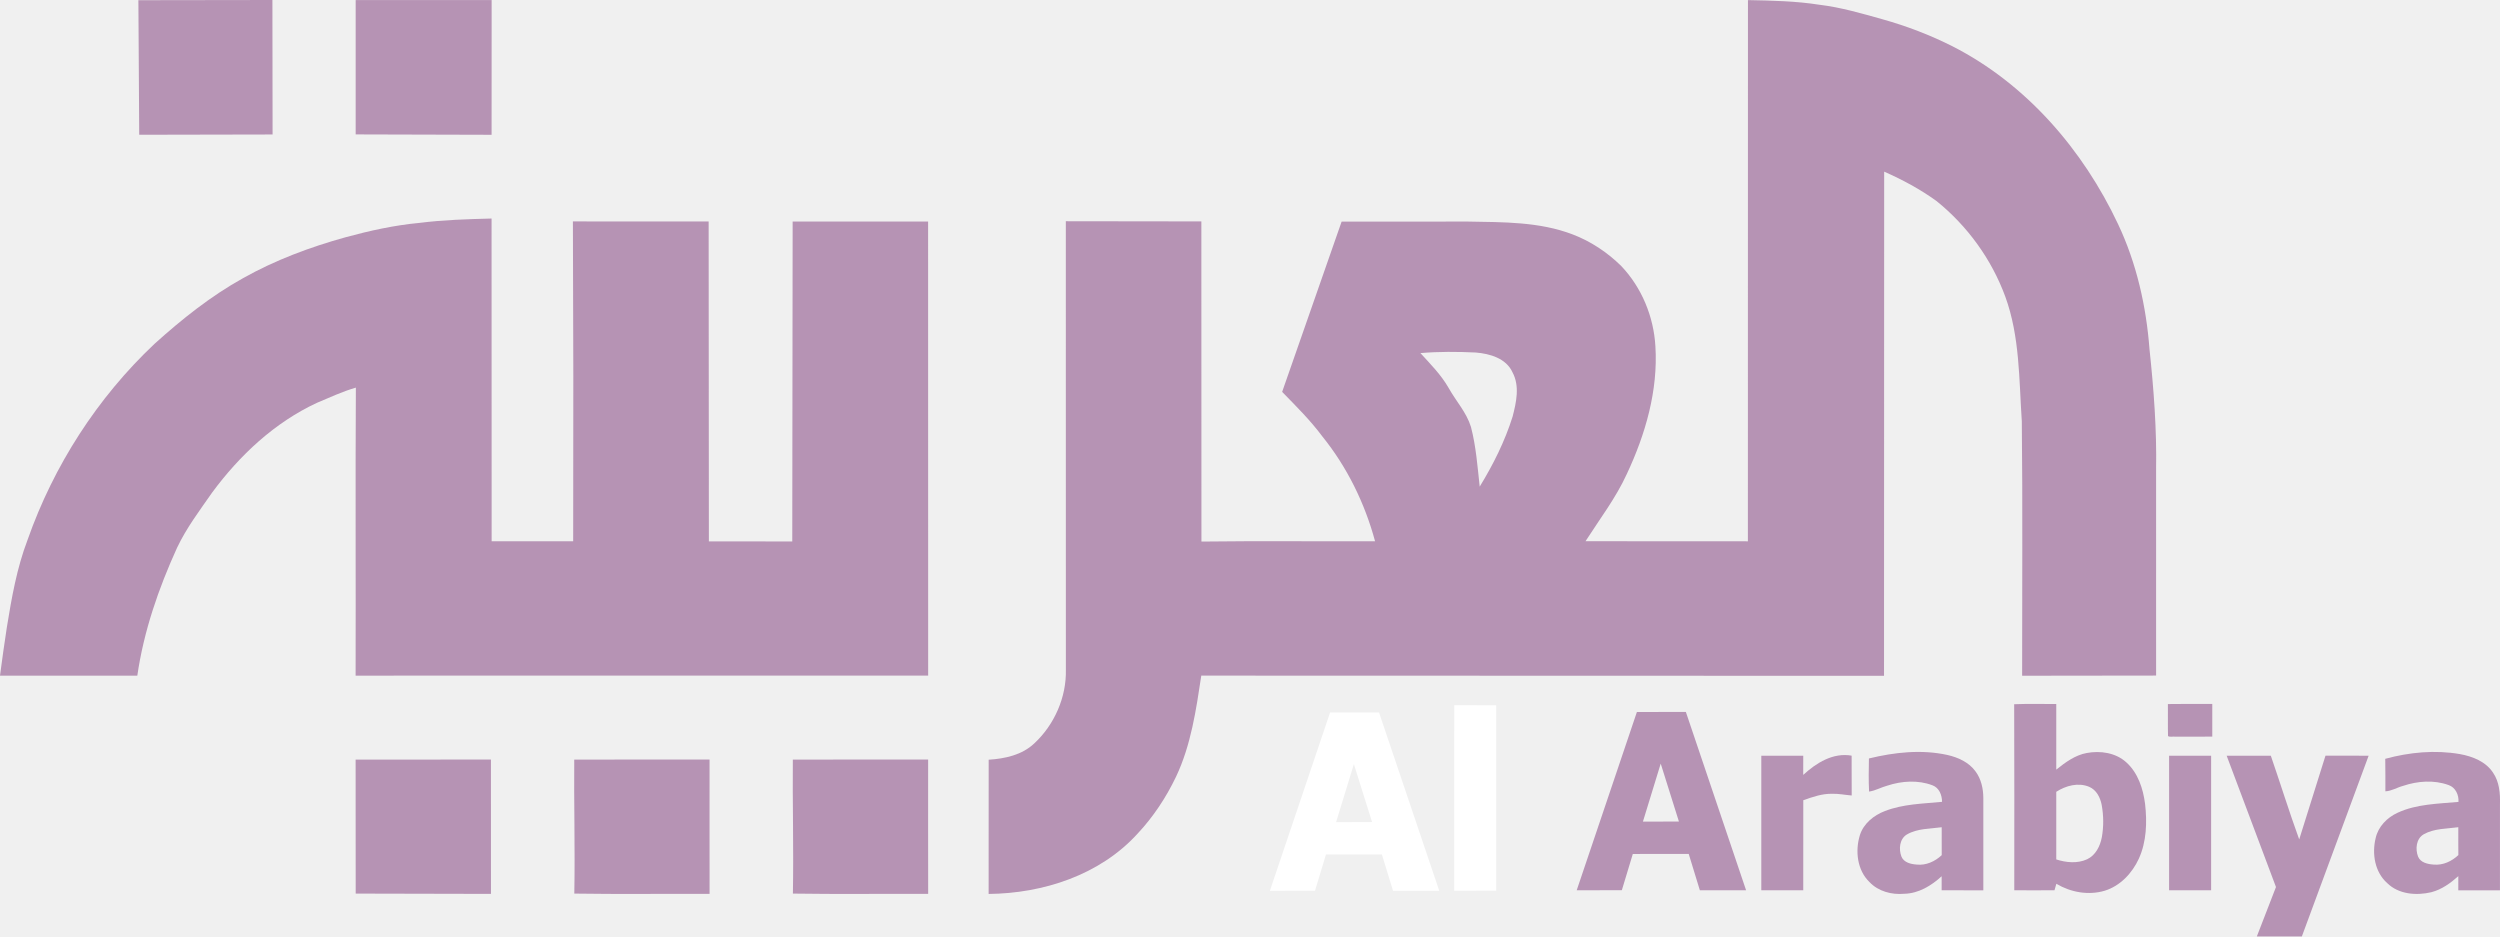
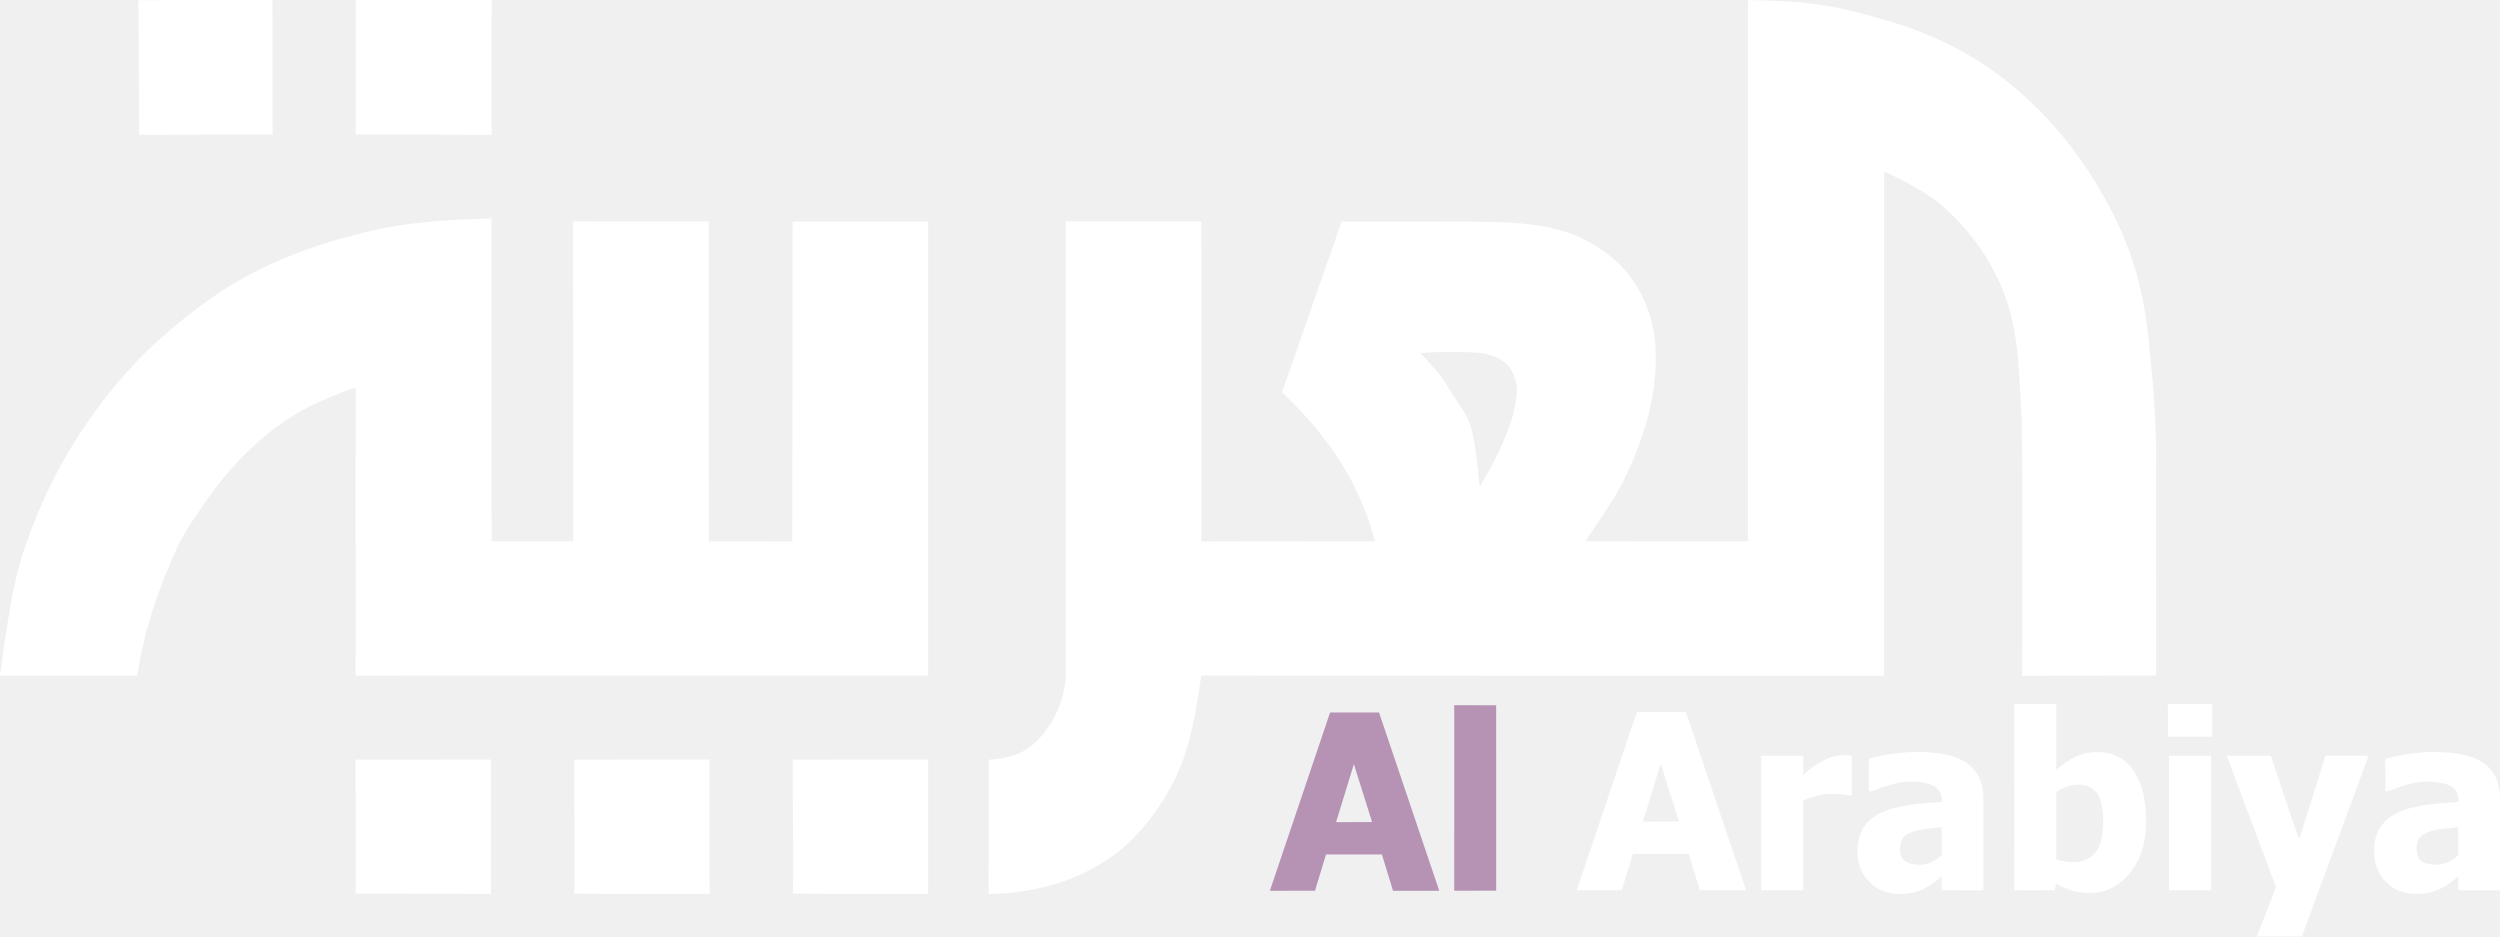
<svg xmlns="http://www.w3.org/2000/svg" id="svg2" width="435.09pt" height="162.99pt" version="1.1" viewBox="0 0 435.09 162.99">
-   <path id="path10" d="m24.083 0.035 23.326-0.035 0.031 23.405-23.211 0.048-0.145-23.418z" fill="#b693b4" />
-   <path id="path12" d="m61.899 0.013 23.664-4e-3 -9e-3 23.449-23.655-0.066v-23.378z" fill="#b693b4" />
-   <path id="path14" d="m304.21 0.017c4.147 0.084 8.316 0.163 12.428 0.809 3.743 0.449 7.366 1.513 10.99 2.529 4.191 1.179 8.285 2.735 12.173 4.701 12.855 6.544 22.727 18.018 28.818 30.951 3.228 6.825 4.904 14.293 5.475 21.795 0.739 6.962 1.271 13.954 1.143 20.964 0 11.935 0 23.871 4e-3 35.806l-23.317 0.031c-0.013-14.759 0.11-29.526-0.057-44.281-0.488-7.261-0.339-14.75-2.867-21.681-2.375-6.491-6.588-12.309-11.966-16.645-2.828-2.049-5.928-3.716-9.121-5.123l-0.026 87.744-118.82-0.035c-0.902 5.968-1.781 12.072-4.389 17.587-1.733 3.624-3.976 7.019-6.733 9.952-6.522 7.16-16.395 10.37-25.889 10.458l9e-3 -23.361c2.837-0.185 5.796-0.814 7.929-2.832 3.509-3.25 5.625-8.057 5.506-12.855l-9e-3 -78.029 23.589 0.031 0.013 55.719c10.071-0.132 20.146-0.013 30.217-0.057-1.79-6.632-4.873-12.925-9.2-18.273-2.076-2.793-4.552-5.238-6.97-7.722l10.352-29.636c7.349-0.018 14.702-0.013 22.05-4e-3 6.078 0.114 12.344 0.022 18.114 2.221 3.184 1.205 6.082 3.131 8.501 5.519 3.562 3.743 5.642 8.804 5.941 13.95 0.484 7.709-1.728 15.335-4.978 22.253-1.913 4.178-4.714 7.837-7.181 11.685 9.415 0.031 18.835-4e-3 28.255 0.018l0.013-94.186m-57.003 61.432c1.768 1.931 3.632 3.813 4.939 6.113 1.262 2.256 3.087 4.222 3.857 6.737 0.888 3.399 1.139 6.913 1.522 10.392 2.348-3.839 4.385-7.903 5.73-12.208 0.642-2.489 1.267-5.299-0.026-7.696-1.104-2.432-3.945-3.241-6.394-3.439-3.206-0.15-6.425-0.176-9.627 0.101z" fill="#b693b4" />
-   <path id="path16" d="m72.994 38.792c4.165-0.528 8.364-0.651 12.556-0.761l0.013 56.168h14.191l0.026-28.722-0.075-26.941 23.625 0.013 0.04 55.671 14.513 0.013 0.066-55.68 23.576 4e-3 4e-3 41.55 4e-3 37.469-99.644 9e-3c0.048-16.707-0.053-33.418 0.044-50.125-2.34 0.673-4.547 1.715-6.786 2.652-7.357 3.417-13.448 9.134-18.229 15.612-2.164 3.109-4.468 6.152-6.095 9.587-3.232 7.098-5.805 14.539-6.926 22.283l-23.897-9e-3c0.361-2.81 0.77-5.616 1.192-8.417 0.836-5.15 1.742-10.33 3.611-15.225 4.534-12.894 12.138-24.72 22.085-34.1 4.758-4.288 9.807-8.325 15.423-11.438 5.59-3.144 11.636-5.392 17.802-7.107 4.222-1.152 8.514-2.098 12.881-2.507z" fill="#b693b4" />
-   <path id="path26" d="m99.938 132.2c7.85-0.031 15.7 0 23.55-0.013 0.014 8.144-0.024 15.821 4e-3 23.383-7.85-0.04-15.7 0.07-23.541-0.053 0.143-7.809-0.082-16.199-0.013-23.317z" fill="#b693b4" />
-   <path id="path59" d="m350.54 122.56c2.438-0.099 4.883-0.021 7.324-0.037 3e-3 3.807 0 7.613 0 11.42 1.573-1.259 3.273-2.521 5.299-2.893 2.365-0.439 5.028-0.056 6.866 1.602 2.052 1.832 2.952 4.597 3.292 7.257 0.362 3.188 0.263 6.555-1.082 9.523-1.157 2.523-3.241 4.755-5.947 5.588-2.818 0.838-5.91 0.281-8.412-1.211-0.11 0.372-0.222 0.745-0.324 1.125-2.333 0.021-4.667 0.019-7 3e-3 0-10.793 0.035-21.583-0.016-32.376m7.324 15.242v11.768c1.717 0.555 3.686 0.745 5.368-0.027 1.484-0.694 2.269-2.288 2.561-3.828 0.335-1.851 0.313-3.769-0.021-5.617-0.244-1.291-0.911-2.631-2.181-3.164-1.897-0.796-4.066-0.206-5.727 0.868z" fill="#b693b4" />
-   <path id="path61" d="m377.29 122.53c2.574-0.048 5.151-0.011 7.726-0.021 3e-3 1.897 3e-3 3.793 0 5.69-2.154 8e-3 -4.305-8e-3 -6.456 8e-3 -0.405-0.059-0.9 0.113-1.246-0.102-0.054-1.859 0.011-3.718-0.024-5.575z" fill="#b693b4" />
-   <path id="path63" d="m284.88 123.91 8.521-5e-3 10.482 31.039-8.047-5e-3 -1.937-6.325-9.732 8e-3 -1.907 6.303-7.857 0.016 10.477-31.031m4.144 8.985-3.097 10.099 6.263-0.021-3.166-10.078z" fill="#b693b4" />
-   <path id="path65" d="m325.26 132c4.444-1.082 9.129-1.599 13.64-0.613 1.867 0.423 3.758 1.267 4.91 2.864 0.988 1.318 1.35 2.998 1.361 4.621 5e-3 5.358 0 10.718 0 16.076-2.419-5e-3 -4.838 8e-3 -7.254-8e-3 5e-3 -0.814 5e-3 -1.629 0-2.44-1.792 1.642-4.016 2.998-6.512 3.049-2.178 0.196-4.503-0.407-6.038-2.03-2.162-2.076-2.529-5.433-1.674-8.192 0.643-2.006 2.411-3.434 4.326-4.166 3.166-1.243 6.625-1.283 9.965-1.615-3e-3 -1.165-0.488-2.446-1.663-2.874-2.505-0.956-5.336-0.769-7.852 0.056-1.082 0.284-2.068 0.876-3.182 1.037-0.102-1.921-0.059-3.844-0.027-5.762m6.593 13.233c-1.27 0.777-1.425 2.531-0.943 3.815 0.405 1.055 1.65 1.347 2.66 1.414 1.621 0.182 3.201-0.546 4.361-1.639-0.019-1.621-3e-3 -3.239-8e-3 -4.857-2.039 0.287-4.241 0.193-6.07 1.267z" fill="#b693b4" />
-   <path id="path67" d="m415.12 132.06c4.211-1.147 8.677-1.573 12.998-0.82 2.191 0.396 4.49 1.294 5.759 3.231 1.098 1.594 1.264 3.595 1.208 5.476-5e-3 4.999 0 10-3e-3 14.999h-7.249c-3e-3 -0.825-3e-3 -1.645 3e-3 -2.465-1.361 1.222-2.885 2.317-4.677 2.791-2.617 0.624-5.714 0.386-7.718-1.597-2.148-1.923-2.652-5.087-1.998-7.79 0.437-2.017 2.004-3.614 3.844-4.447 3.3-1.522 7.021-1.548 10.576-1.881 0.083-1.216-0.517-2.521-1.728-2.933-2.539-0.919-5.379-0.707-7.908 0.145-1.042 0.273-1.988 0.895-3.083 0.951-0.019-1.889 0.024-3.774-0.024-5.66m6.721 13.121c-1.347 0.758-1.522 2.593-1.005 3.911 0.442 1.055 1.712 1.313 2.738 1.377 1.591 0.147 3.134-0.579 4.27-1.655-0.024-1.618-5e-3 -3.233-0.011-4.849-2.012 0.279-4.171 0.201-5.992 1.216z" fill="#b693b4" />
-   <path id="path69" d="m313.83 134.86c2.269-2.09 5.194-3.922 8.419-3.349 0.019 2.312-8e-3 4.621 0.013 6.933-1.147-0.091-2.282-0.335-3.437-0.297-1.73-0.032-3.381 0.555-4.988 1.12-8e-3 5.224 0 10.45-5e-3 15.674-2.432 0-4.867 3e-3 -7.3-3e-3 0-7.806 3e-3 -15.612-3e-3 -23.418 2.435-8e-3 4.867-3e-3 7.302 0 3e-3 1.112 3e-3 2.226-3e-3 3.341z" fill="#b693b4" />
-   <path id="path71" d="m377.5 131.52c2.438-5e-3 4.878-5e-3 7.316 0 3e-3 7.806 3e-3 15.612 0 23.421h-7.316v-23.421z" fill="#b693b4" />
-   <path id="path73" d="m387.52 131.52c2.561-3e-3 5.122-5e-3 7.683 0 1.672 4.849 3.193 9.751 4.942 14.57 1.508-4.862 3.038-9.719 4.573-14.575 2.502 8e-3 5.007 0 7.511 5e-3 -3.874 10.488-7.736 20.98-11.626 31.463-2.612-0.013-5.221 0-7.833-5e-3 1.109-2.869 2.218-5.738 3.332-8.604-2.856-7.621-5.73-15.234-8.583-22.853z" fill="#b693b4" />
-   <path id="path76" d="m253.09 122.73 7.297 0.011 3e-3 32.269-7.305 8e-3z" fill="#fff" />
-   <path id="path26-4" d="m61.89 132.2 23.55-0.013 4e-3 23.383-23.541-0.053-0.013-23.317z" fill="#b693b4" />
-   <path id="path26-7" d="m137.98 132.2c7.85-0.031 15.7 0 23.55-0.013 0.014 8.144-0.024 15.821 4e-3 23.383-7.85-0.04-15.7 0.07-23.541-0.053 0.143-7.809-0.082-16.199-0.013-23.317z" fill="#b693b4" />
-   <path id="path63-2" d="m231.48 124 8.521-5e-3 10.482 31.039-8.047-5e-3 -1.937-6.325-9.732 8e-3 -1.907 6.303-7.857 0.016 10.477-31.031m4.144 8.985-3.097 10.099 6.263-0.021-3.166-10.078z" fill="#fff" />
+   <path id="path10" d="m24.083 0.035 23.326-0.035 0.031 23.405-23.211 0.048-0.145-23.418z" fill="#fff" />
+   <path id="path12" d="m61.899 0.013 23.664-4e-3 -9e-3 23.449-23.655-0.066v-23.378z" fill="#fff" />
+   <path id="path14" d="m304.21 0.017c4.147 0.084 8.316 0.163 12.428 0.809 3.743 0.449 7.366 1.513 10.99 2.529 4.191 1.179 8.285 2.735 12.173 4.701 12.855 6.544 22.727 18.018 28.818 30.951 3.228 6.825 4.904 14.293 5.475 21.795 0.739 6.962 1.271 13.954 1.143 20.964 0 11.935 0 23.871 4e-3 35.806l-23.317 0.031c-0.013-14.759 0.11-29.526-0.057-44.281-0.488-7.261-0.339-14.75-2.867-21.681-2.375-6.491-6.588-12.309-11.966-16.645-2.828-2.049-5.928-3.716-9.121-5.123l-0.026 87.744-118.82-0.035c-0.902 5.968-1.781 12.072-4.389 17.587-1.733 3.624-3.976 7.019-6.733 9.952-6.522 7.16-16.395 10.37-25.889 10.458l9e-3 -23.361c2.837-0.185 5.796-0.814 7.929-2.832 3.509-3.25 5.625-8.057 5.506-12.855l-9e-3 -78.029 23.589 0.031 0.013 55.719c10.071-0.132 20.146-0.013 30.217-0.057-1.79-6.632-4.873-12.925-9.2-18.273-2.076-2.793-4.552-5.238-6.97-7.722l10.352-29.636c7.349-0.018 14.702-0.013 22.05-4e-3 6.078 0.114 12.344 0.022 18.114 2.221 3.184 1.205 6.082 3.131 8.501 5.519 3.562 3.743 5.642 8.804 5.941 13.95 0.484 7.709-1.728 15.335-4.978 22.253-1.913 4.178-4.714 7.837-7.181 11.685 9.415 0.031 18.835-4e-3 28.255 0.018l0.013-94.186m-57.003 61.432c1.768 1.931 3.632 3.813 4.939 6.113 1.262 2.256 3.087 4.222 3.857 6.737 0.888 3.399 1.139 6.913 1.522 10.392 2.348-3.839 4.385-7.903 5.73-12.208 0.642-2.489 1.267-5.299-0.026-7.696-1.104-2.432-3.945-3.241-6.394-3.439-3.206-0.15-6.425-0.176-9.627 0.101z" fill="#fff" />
+   <path id="path16" d="m72.994 38.792c4.165-0.528 8.364-0.651 12.556-0.761l0.013 56.168h14.191l0.026-28.722-0.075-26.941 23.625 0.013 0.04 55.671 14.513 0.013 0.066-55.68 23.576 4e-3 4e-3 41.55 4e-3 37.469-99.644 9e-3c0.048-16.707-0.053-33.418 0.044-50.125-2.34 0.673-4.547 1.715-6.786 2.652-7.357 3.417-13.448 9.134-18.229 15.612-2.164 3.109-4.468 6.152-6.095 9.587-3.232 7.098-5.805 14.539-6.926 22.283l-23.897-9e-3c0.361-2.81 0.77-5.616 1.192-8.417 0.836-5.15 1.742-10.33 3.611-15.225 4.534-12.894 12.138-24.72 22.085-34.1 4.758-4.288 9.807-8.325 15.423-11.438 5.59-3.144 11.636-5.392 17.802-7.107 4.222-1.152 8.514-2.098 12.881-2.507z" fill="#fff" />
+   <path id="path26" d="m99.938 132.2c7.85-0.031 15.7 0 23.55-0.013 0.014 8.144-0.024 15.821 4e-3 23.383-7.85-0.04-15.7 0.07-23.541-0.053 0.143-7.809-0.082-16.199-0.013-23.317z" fill="#fff" />
+   <path id="path59" d="m350.54 122.56c2.438-0.099 4.883-0.021 7.324-0.037 3e-3 3.807 0 7.613 0 11.42 1.573-1.259 3.273-2.521 5.299-2.893 2.365-0.439 5.028-0.056 6.866 1.602 2.052 1.832 2.952 4.597 3.292 7.257 0.362 3.188 0.263 6.555-1.082 9.523-1.157 2.523-3.241 4.755-5.947 5.588-2.818 0.838-5.91 0.281-8.412-1.211-0.11 0.372-0.222 0.745-0.324 1.125-2.333 0.021-4.667 0.019-7 3e-3 0-10.793 0.035-21.583-0.016-32.376m7.324 15.242v11.768c1.717 0.555 3.686 0.745 5.368-0.027 1.484-0.694 2.269-2.288 2.561-3.828 0.335-1.851 0.313-3.769-0.021-5.617-0.244-1.291-0.911-2.631-2.181-3.164-1.897-0.796-4.066-0.206-5.727 0.868z" fill="#fff" />
+   <path id="path61" d="m377.29 122.53c2.574-0.048 5.151-0.011 7.726-0.021 3e-3 1.897 3e-3 3.793 0 5.69-2.154 8e-3 -4.305-8e-3 -6.456 8e-3 -0.405-0.059-0.9 0.113-1.246-0.102-0.054-1.859 0.011-3.718-0.024-5.575z" fill="#fff" />
+   <path id="path63" d="m284.88 123.91 8.521-5e-3 10.482 31.039-8.047-5e-3 -1.937-6.325-9.732 8e-3 -1.907 6.303-7.857 0.016 10.477-31.031m4.144 8.985-3.097 10.099 6.263-0.021-3.166-10.078z" fill="#fff" />
+   <path id="path65" d="m325.26 132c4.444-1.082 9.129-1.599 13.64-0.613 1.867 0.423 3.758 1.267 4.91 2.864 0.988 1.318 1.35 2.998 1.361 4.621 5e-3 5.358 0 10.718 0 16.076-2.419-5e-3 -4.838 8e-3 -7.254-8e-3 5e-3 -0.814 5e-3 -1.629 0-2.44-1.792 1.642-4.016 2.998-6.512 3.049-2.178 0.196-4.503-0.407-6.038-2.03-2.162-2.076-2.529-5.433-1.674-8.192 0.643-2.006 2.411-3.434 4.326-4.166 3.166-1.243 6.625-1.283 9.965-1.615-3e-3 -1.165-0.488-2.446-1.663-2.874-2.505-0.956-5.336-0.769-7.852 0.056-1.082 0.284-2.068 0.876-3.182 1.037-0.102-1.921-0.059-3.844-0.027-5.762m6.593 13.233c-1.27 0.777-1.425 2.531-0.943 3.815 0.405 1.055 1.65 1.347 2.66 1.414 1.621 0.182 3.201-0.546 4.361-1.639-0.019-1.621-3e-3 -3.239-8e-3 -4.857-2.039 0.287-4.241 0.193-6.07 1.267z" fill="#fff" />
+   <path id="path67" d="m415.12 132.06c4.211-1.147 8.677-1.573 12.998-0.82 2.191 0.396 4.49 1.294 5.759 3.231 1.098 1.594 1.264 3.595 1.208 5.476-5e-3 4.999 0 10-3e-3 14.999h-7.249c-3e-3 -0.825-3e-3 -1.645 3e-3 -2.465-1.361 1.222-2.885 2.317-4.677 2.791-2.617 0.624-5.714 0.386-7.718-1.597-2.148-1.923-2.652-5.087-1.998-7.79 0.437-2.017 2.004-3.614 3.844-4.447 3.3-1.522 7.021-1.548 10.576-1.881 0.083-1.216-0.517-2.521-1.728-2.933-2.539-0.919-5.379-0.707-7.908 0.145-1.042 0.273-1.988 0.895-3.083 0.951-0.019-1.889 0.024-3.774-0.024-5.66m6.721 13.121c-1.347 0.758-1.522 2.593-1.005 3.911 0.442 1.055 1.712 1.313 2.738 1.377 1.591 0.147 3.134-0.579 4.27-1.655-0.024-1.618-5e-3 -3.233-0.011-4.849-2.012 0.279-4.171 0.201-5.992 1.216z" fill="#fff" />
+   <path id="path69" d="m313.83 134.86c2.269-2.09 5.194-3.922 8.419-3.349 0.019 2.312-8e-3 4.621 0.013 6.933-1.147-0.091-2.282-0.335-3.437-0.297-1.73-0.032-3.381 0.555-4.988 1.12-8e-3 5.224 0 10.45-5e-3 15.674-2.432 0-4.867 3e-3 -7.3-3e-3 0-7.806 3e-3 -15.612-3e-3 -23.418 2.435-8e-3 4.867-3e-3 7.302 0 3e-3 1.112 3e-3 2.226-3e-3 3.341z" fill="#fff" />
+   <path id="path71" d="m377.5 131.52c2.438-5e-3 4.878-5e-3 7.316 0 3e-3 7.806 3e-3 15.612 0 23.421h-7.316v-23.421z" fill="#fff" />
+   <path id="path73" d="m387.52 131.52c2.561-3e-3 5.122-5e-3 7.683 0 1.672 4.849 3.193 9.751 4.942 14.57 1.508-4.862 3.038-9.719 4.573-14.575 2.502 8e-3 5.007 0 7.511 5e-3 -3.874 10.488-7.736 20.98-11.626 31.463-2.612-0.013-5.221 0-7.833-5e-3 1.109-2.869 2.218-5.738 3.332-8.604-2.856-7.621-5.73-15.234-8.583-22.853z" fill="#fff" />
+   <path id="path76" d="m253.09 122.73 7.297 0.011 3e-3 32.269-7.305 8e-3z" fill="#b693b4" />
+   <path id="path26-4" d="m61.89 132.2 23.55-0.013 4e-3 23.383-23.541-0.053-0.013-23.317z" fill="#fff" />
+   <path id="path26-7" d="m137.98 132.2c7.85-0.031 15.7 0 23.55-0.013 0.014 8.144-0.024 15.821 4e-3 23.383-7.85-0.04-15.7 0.07-23.541-0.053 0.143-7.809-0.082-16.199-0.013-23.317z" fill="#fff" />
+   <path id="path63-2" d="m231.48 124 8.521-5e-3 10.482 31.039-8.047-5e-3 -1.937-6.325-9.732 8e-3 -1.907 6.303-7.857 0.016 10.477-31.031m4.144 8.985-3.097 10.099 6.263-0.021-3.166-10.078z" fill="#b693b4" />
</svg>
